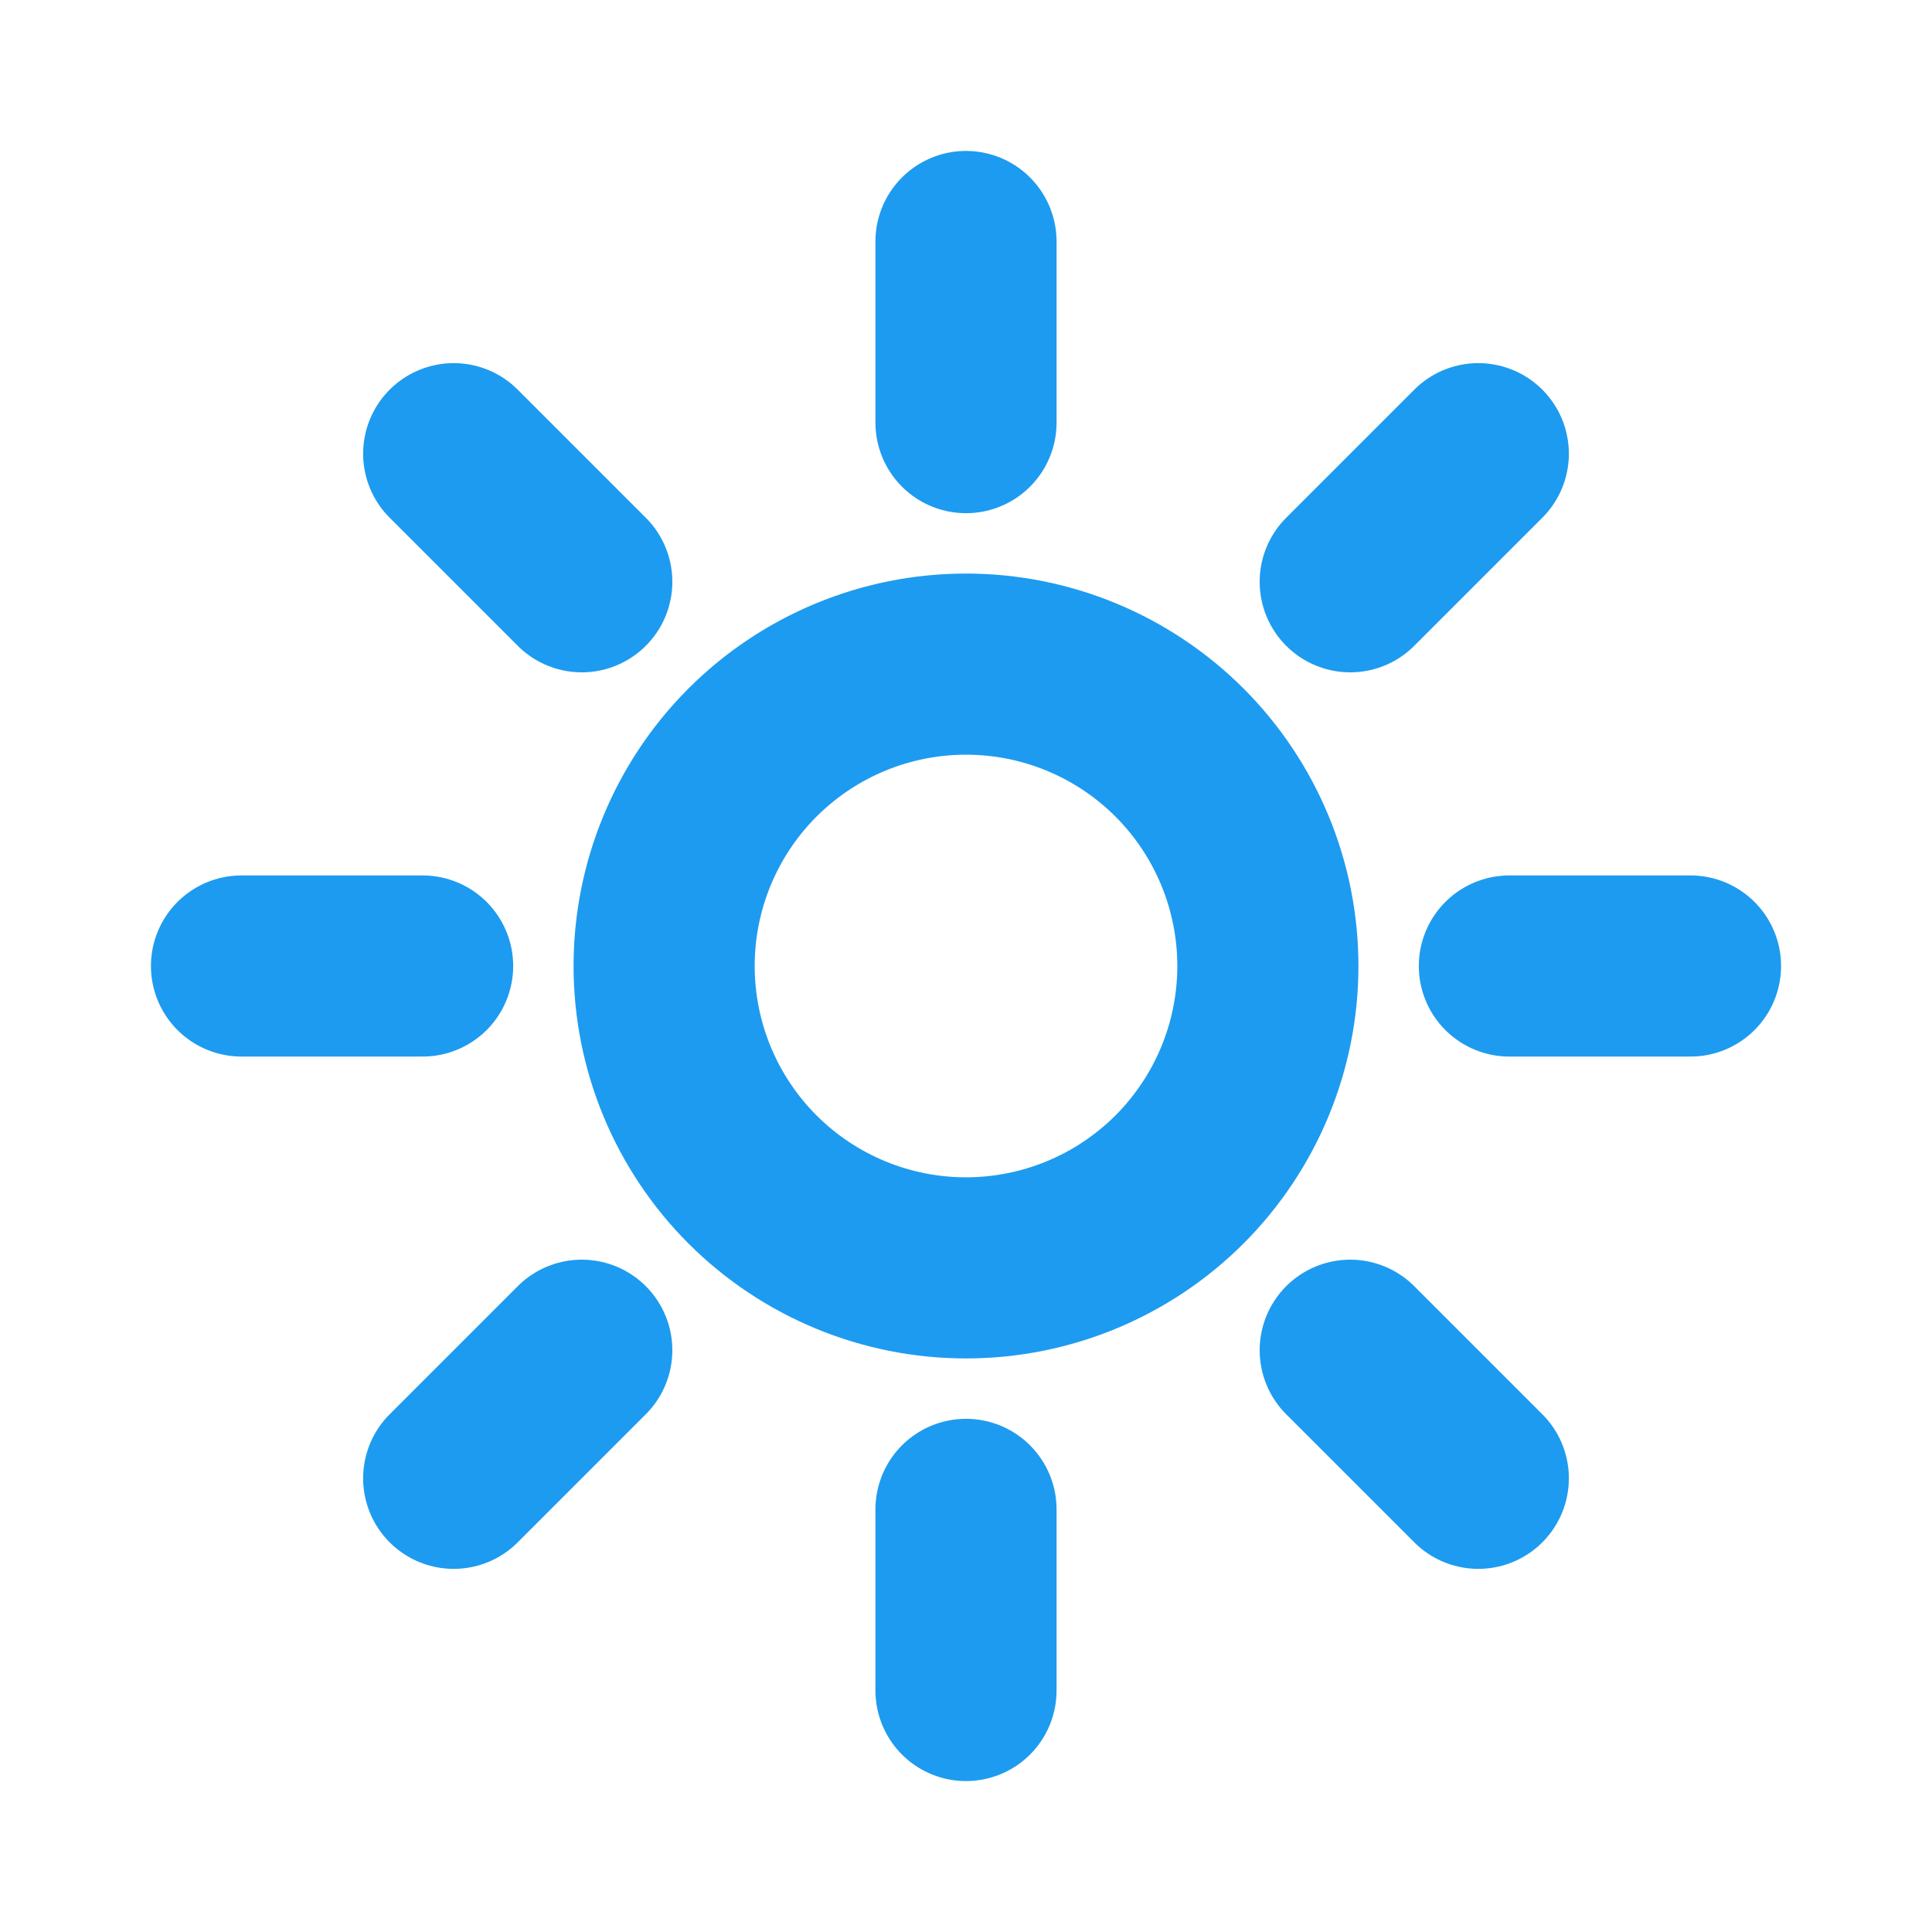
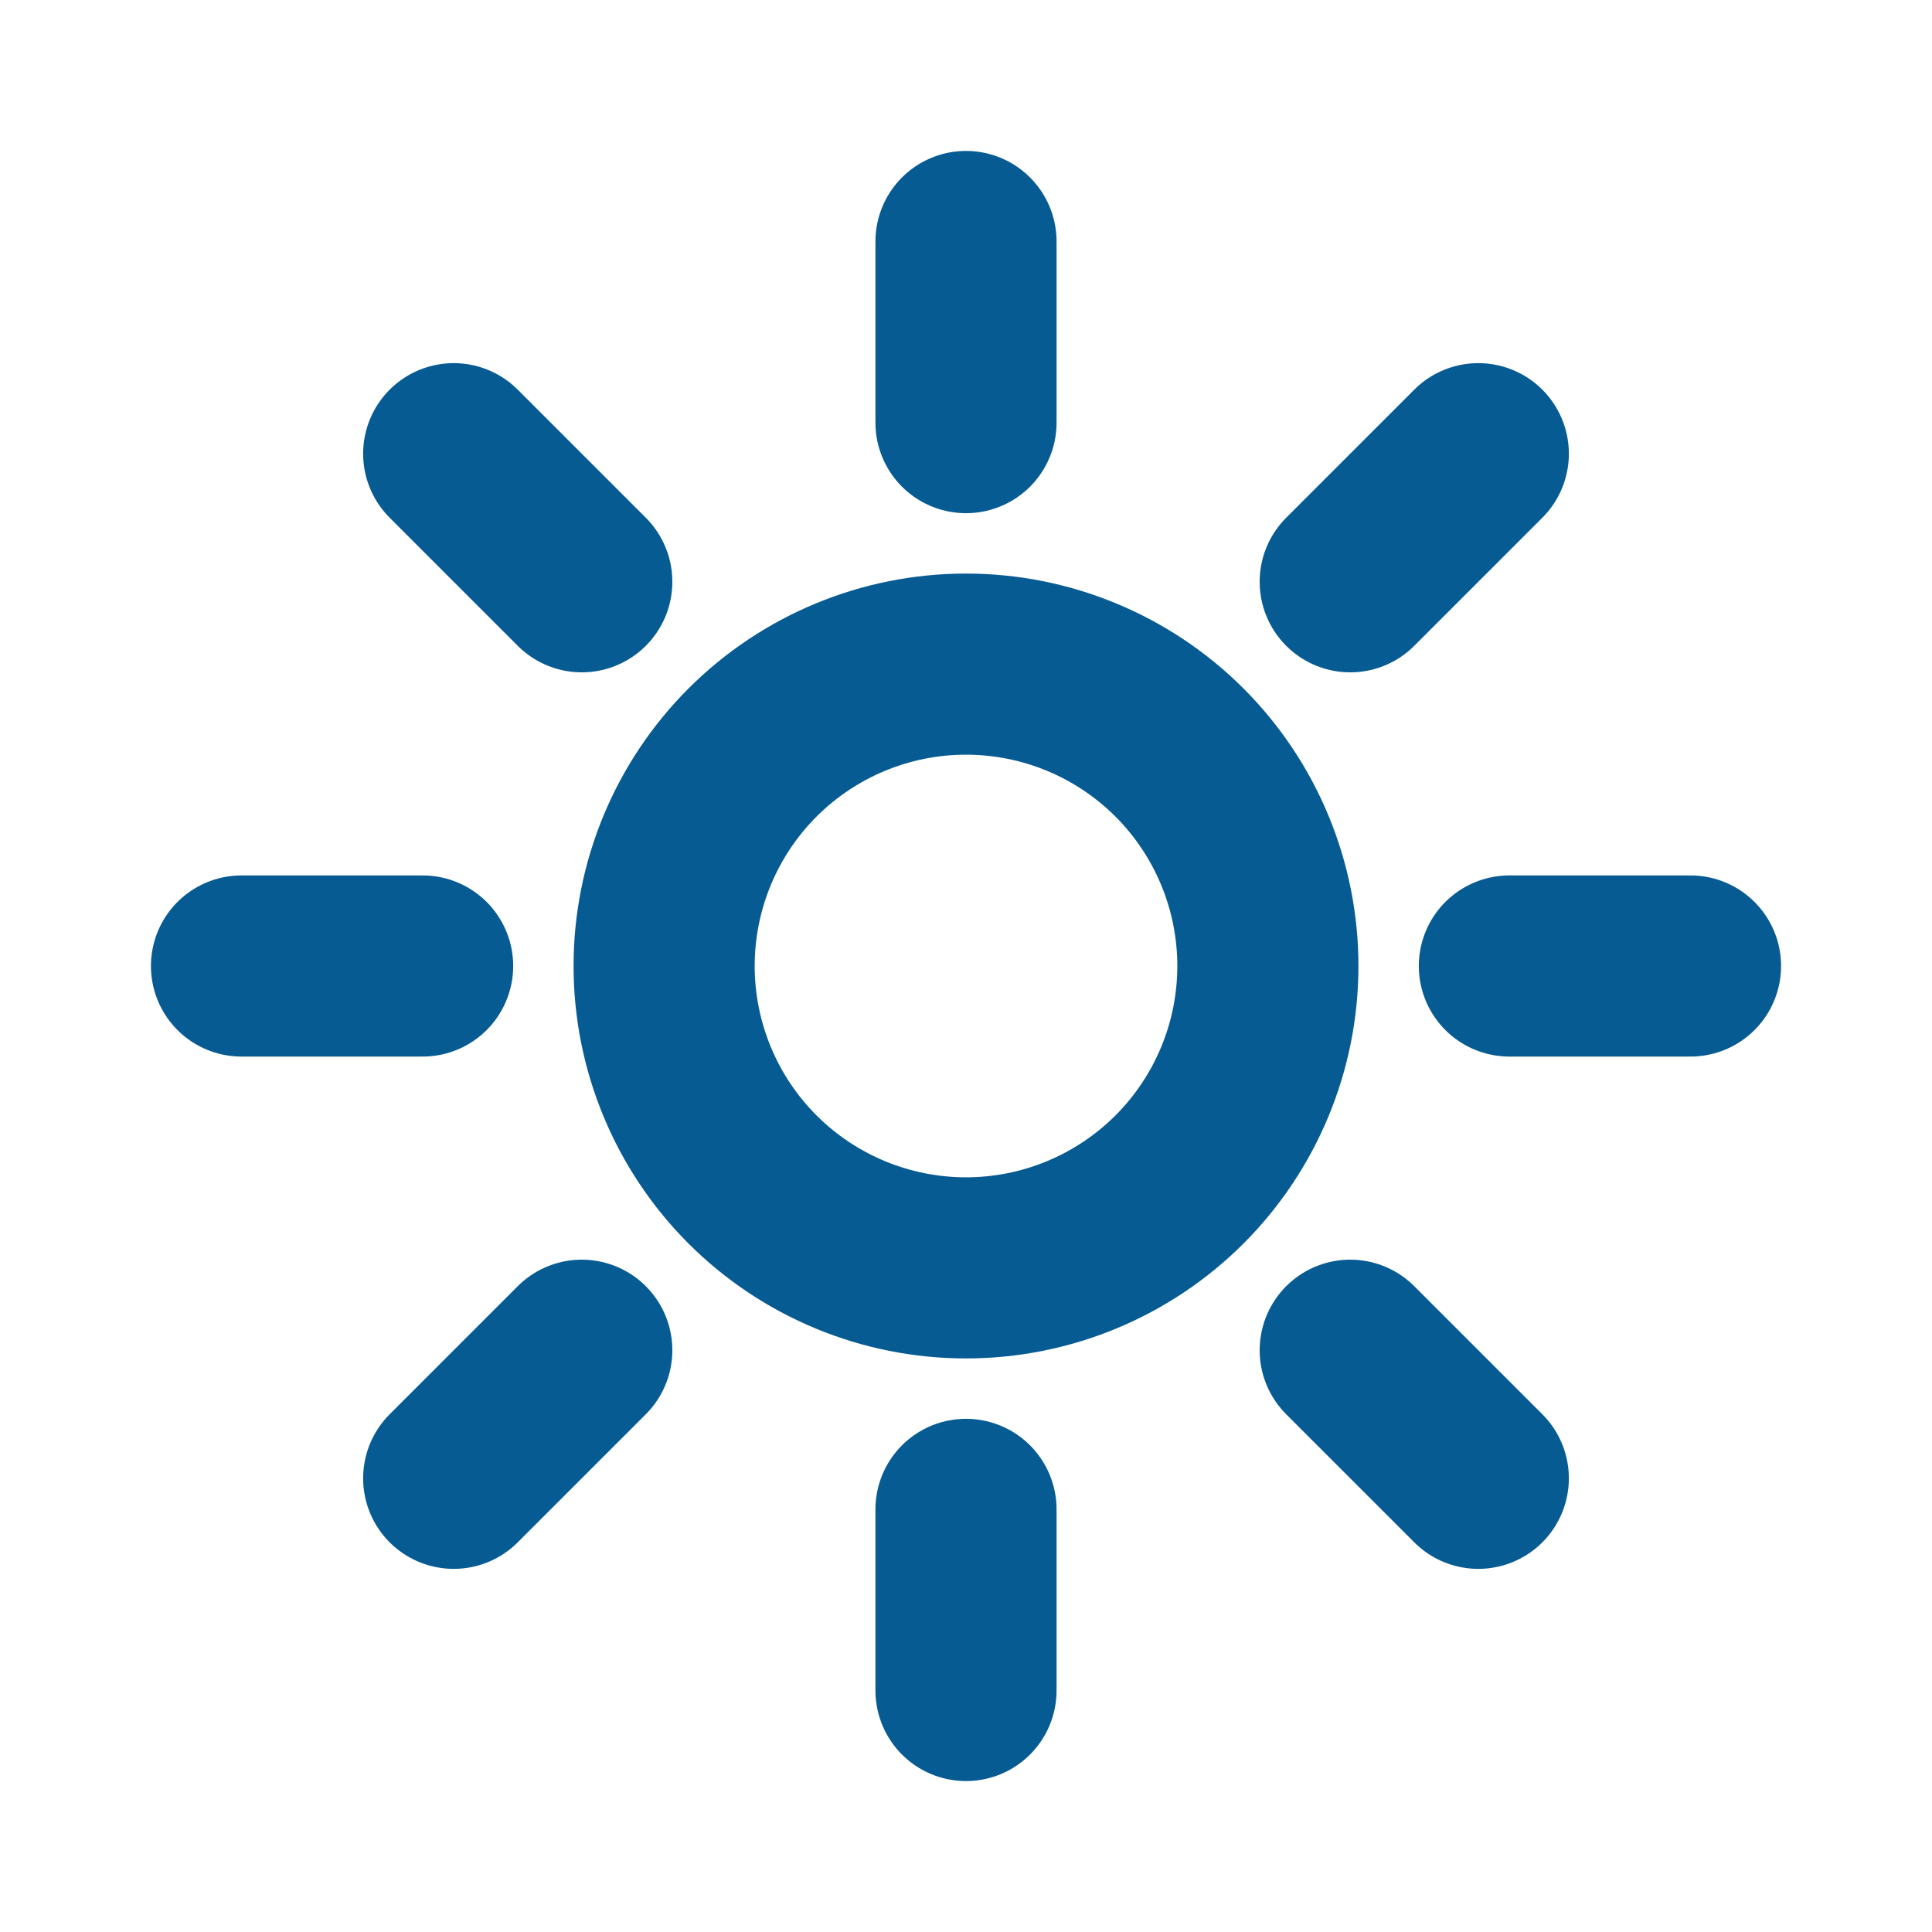
<svg xmlns="http://www.w3.org/2000/svg" width="24" height="24" viewBox="0 0 24 24" fill="none">
-   <path d="M12 3V5.25M18.364 5.636L16.773 7.227M21 12H18.75M18.364 18.364L16.773 16.773M12 18.75V21M7.227 16.773L5.636 18.364M5.25 12H3M7.227 7.227L5.636 5.636M15.75 12C15.75 12.995 15.355 13.948 14.652 14.652C13.948 15.355 12.995 15.75 12 15.75C11.005 15.75 10.052 15.355 9.348 14.652C8.645 13.948 8.25 12.995 8.25 12C8.25 11.005 8.645 10.052 9.348 9.348C10.052 8.645 11.005 8.25 12 8.25C12.995 8.25 13.948 8.645 14.652 9.348C15.355 10.052 15.75 11.005 15.75 12Z" stroke="#1D9BF0" stroke-width="2.25" stroke-linecap="round" stroke-linejoin="round" />
+   <path d="M12 3V5.25M18.364 5.636L16.773 7.227M21 12H18.75M18.364 18.364L16.773 16.773M12 18.75V21M7.227 16.773L5.636 18.364M5.25 12H3M7.227 7.227L5.636 5.636M15.75 12C15.75 12.995 15.355 13.948 14.652 14.652C13.948 15.355 12.995 15.75 12 15.75C11.005 15.75 10.052 15.355 9.348 14.652C8.645 13.948 8.25 12.995 8.25 12C8.25 11.005 8.645 10.052 9.348 9.348C10.052 8.645 11.005 8.25 12 8.25C12.995 8.25 13.948 8.645 14.652 9.348C15.355 10.052 15.75 11.005 15.75 12Z" stroke="#065b93" stroke-width="2.25" stroke-linecap="round" stroke-linejoin="round" />
</svg>
